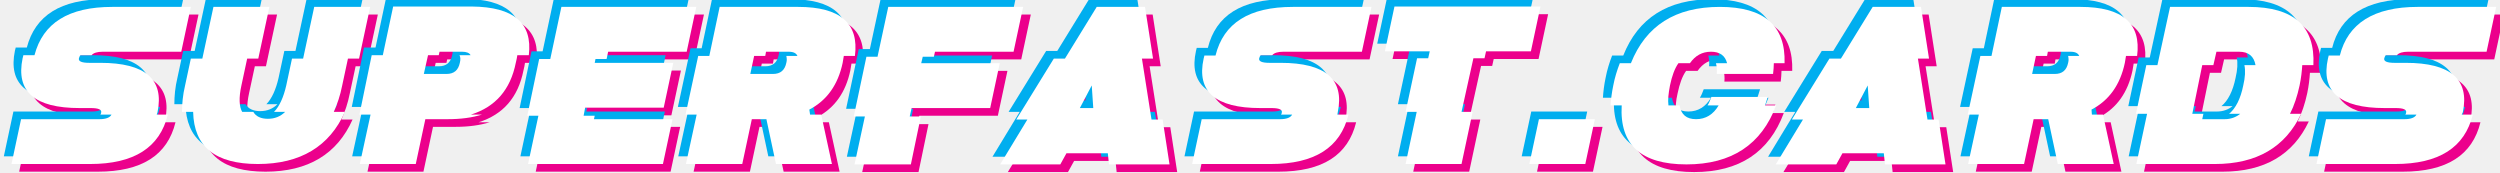
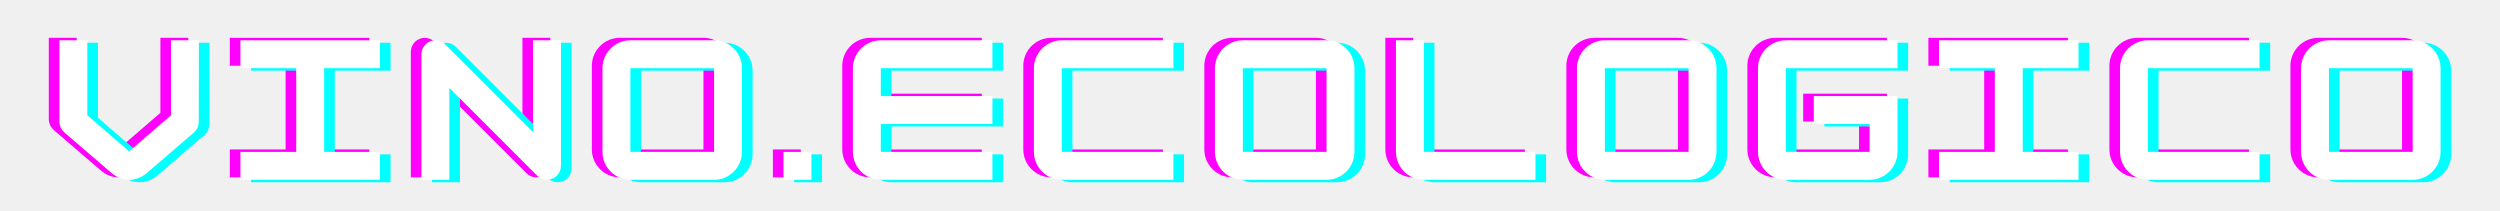
- <svg xmlns="http://www.w3.org/2000/svg" version="1.1" id="Ebene_1" x="0px" y="0px" viewBox="0 0 652.4 45" style="enable-background:new 0 0 652.4 45;" xml:space="preserve">
-   <style type="text/css">
- 	.st0{fill:#EC008C;}
- 	.st1{fill:#00AEEF;}
- 	.st2{fill:#FFFFFF;}
- </style>
-   <g>
-     <path class="st0" d="M42.9,31.9h2.9c-2.1,8.6-8.8,12.9-20.3,12.9H5l2.5-11.7H28c1.6,0,2.7-0.4,3.1-1.2h-2.9   c0.1-0.2,0.2-0.3,0.2-0.5c0.2-0.8-0.7-1.2-2.7-1.2h-2.9C11,30.2,6.1,25.9,7.9,17.2C8,17,8,16.7,8.1,16.4H11   C13.2,8,19.9,3.8,31.3,3.8h20.5l-2.5,11.7H28.8c-1.4,0-2.4,0.3-2.9,0.9h-2.9c-0.2,0.2-0.3,0.5-0.4,0.8c-0.2,0.8,0.7,1.2,2.7,1.2   h2.9c11.7,0,16.7,4.3,14.9,12.9L42.9,31.9z" />
-     <path class="st0" d="M54.8,17.3l2.9-13.5h14.6l-2.9,13.5h-2.9l-1.5,7c-0.7,3.2-0.6,5.5,0.2,6.9h2.9c0.7,1.2,2,1.8,3.8,1.8   c1.8,0,3.3-0.6,4.5-1.8h-2.9c1.4-1.4,2.5-3.8,3.2-6.9l1.5-7h2.9l2.9-13.5h14.6l-2.9,13.5h-2.9l-1.5,7c-0.5,2.6-1.3,4.9-2.2,6.9h2.9   c-4,9-11.6,13.6-22.7,13.6c-11.1,0-16.7-4.5-16.9-13.6h-2.9c0-2.1,0.2-4.4,0.8-6.9l1.5-7H54.8z" />
-     <path class="st0" d="M124.9,31.9h2.9c-2.6,0.8-5.5,1.2-8.9,1.2h-5.9l-2.5,11.7H95.9l2.8-12.9h-2.9L99,16.4h2.9l2.7-12.7h20.5   C136.1,3.8,141,8,140,16.4H137c-0.1,0.6-0.2,1.3-0.4,2C135.2,25.4,131.3,29.9,124.9,31.9z M113.7,16.4l-1.1,4.9h5.9   c2,0,3.1-1,3.5-2.9c0.2-0.8,0.2-1.5-0.1-2h2.9c-0.3-0.6-1.1-0.9-2.2-0.9h-5.9l-0.2,0.9H113.7z" />
-     <path class="st0" d="M154.3,32.2h2.9l-0.2,0.9h20.5l-2.5,11.7h-35.2l2.7-12.6h-2.9l3.1-14.8h2.9l2.9-13.6h35.2l-2.5,11.7h-20.5   l-0.4,1.9h-2.9l-0.2,1h20.5l-2.5,11.7h-20.5L154.3,32.2z" />
-     <path class="st0" d="M213.4,31.9h2.9l2.8,12.9h-14.6l-2.5-11.7h-3.8l-2.5,11.7H181l2.8-12.9h-2.9l3.3-15.3h2.9l2.7-12.8h20.5   c11,0,15.9,4.3,14.8,12.8h-2.9c-0.1,0.6-0.2,1.2-0.3,1.8c-1.2,5.7-4.1,9.8-8.7,12.2L213.4,31.9z M198.8,16.6l-1,4.7h5.9   c2,0,3.1-1,3.5-2.9c0.2-0.7,0.1-1.3,0-1.8h2.9c-0.3-0.7-1-1.1-2.3-1.1h-5.9l-0.2,1.1H198.8z" />
-     <path class="st0" d="M239.4,32.4h2.9l-2.6,12.5H225l2.7-12.5h-2.9l3.3-15.6h2.9l2.8-13h35.2l-2.5,11.7h-20.5l-0.3,1.3h-2.9   l-0.4,1.7h20.5l-2.5,11.7h-20.5L239.4,32.4z" />
-     <path class="st0" d="M279.9,17.3l8.3-13.5h12.6l2.1,13.5h-2.9l2.5,15.9h2.9l1.8,11.7h-15.8l-0.3-2.9h-10.8l-1.6,2.9H263l7.1-11.7   h-2.9l9.8-15.9H279.9z M287.3,30.2l-0.4-5.9l-3.1,5.9H287.3z" />
-     <path class="st0" d="M351,31.9h2.9c-2.1,8.6-8.8,12.9-20.3,12.9h-20.5l2.5-11.7h20.5c1.6,0,2.7-0.4,3.1-1.2h-2.9   c0.1-0.2,0.2-0.3,0.2-0.5c0.2-0.8-0.7-1.2-2.7-1.2h-2.9c-11.7,0-16.7-4.3-14.8-12.9c0.1-0.3,0.1-0.5,0.2-0.8h2.9   C321.3,8,328,3.8,339.4,3.8h20.5l-2.5,11.7h-20.5c-1.4,0-2.4,0.3-2.9,0.9H331c-0.2,0.2-0.3,0.5-0.4,0.8c-0.2,0.8,0.7,1.2,2.7,1.2   h2.9c11.7,0,16.7,4.3,14.9,12.9L351,31.9z" />
-     <path class="st0" d="M383.4,31.2h2.9l-2.9,13.6h-14.6l2.9-13.6h-2.9l3-14h2.9l0.4-1.8h-11.7l2.5-11.7h38.1l-2.5,11.7h-11.7   l-0.4,1.8h-2.9L383.4,31.2z" />
-     <path class="st0" d="M418.2,33.1l-2.5,11.7h-14.6l2.5-11.7H418.2z" />
-     <path class="st0" d="M464.9,18.5c0,0.9-0.1,1.8-0.2,2.8h-14.7c0.1-1.1,0-2-0.2-2.8h2.9c-0.5-2-1.9-3-4.2-3s-4.1,1-5.5,3H440   c-1,1.4-1.7,3.4-2.2,5.8c-0.5,2.1-0.6,3.8-0.4,5.2h2.9c0.4,2.4,1.8,3.6,4.3,3.6c2.5,0,4.5-1.2,5.9-3.6h-2.9c0.4-0.6,0.7-1.4,1-2.2   h14.7c-0.2,0.8-0.5,1.5-0.7,2.2h2.9c-3.8,10.2-11.6,15.4-23.4,15.4s-17.5-5.1-16.9-15.4h-2.9c0.1-1.6,0.3-3.3,0.7-5.2   c0.4-2.1,1-4,1.7-5.8h2.9c3.9-9.8,11.6-14.7,23.2-14.7c11.6,0,17.2,4.9,16.9,14.7H464.9z" />
-     <path class="st0" d="M482.4,17.3l8.3-13.5h12.6l2.1,13.5h-2.9l2.5,15.9h2.9l1.8,11.7h-15.8l-0.3-2.9h-10.8l-1.6,2.9h-15.8l7.1-11.7   h-2.9l9.8-15.9H482.4z M489.8,30.2l-0.4-5.9l-3.1,5.9H489.8z" />
-     <path class="st0" d="M547.9,31.9h2.9l2.8,12.9H539l-2.5-11.7h-3.8l-2.5,11.7h-14.6l2.8-12.9h-2.9l3.3-15.3h2.9l2.7-12.8h20.5   c11,0,15.9,4.3,14.8,12.8h-2.9c-0.1,0.6-0.2,1.2-0.3,1.8c-1.2,5.7-4.1,9.8-8.7,12.2L547.9,31.9z M533.3,16.6l-1,4.7h5.9   c2,0,3.1-1,3.5-2.9c0.2-0.7,0.1-1.3,0-1.8h2.9c-0.3-0.7-1-1.1-2.3-1.1h-5.9l-0.2,1.1H533.3z" />
-     <path class="st0" d="M599.6,31.7h2.9c-4.1,8.7-11.6,13.1-22.5,13.1h-20.5l2.8-13.1h-2.9l2.7-12.7h2.9l3.3-15.2h20.5   c11.8,0,17.4,5.1,16.9,15.2h-2.9c-0.1,1.6-0.3,3.4-0.7,5.3C601.5,27.1,600.7,29.5,599.6,31.7z M574.1,31.7h2.9l-0.3,1.4h5.9   c1.5,0,2.9-0.5,4-1.4h-2.9c1.7-1.4,3-3.9,3.7-7.4c0.5-2.1,0.6-3.9,0.3-5.3h2.9c-0.4-2.3-1.8-3.5-4.3-3.5h-5.9l-0.8,3.5h-2.9   L574.1,31.7z" />
-     <path class="st0" d="M644.4,31.9h2.9c-2.1,8.6-8.8,12.9-20.3,12.9h-20.5l2.5-11.7h20.5c1.6,0,2.7-0.4,3.1-1.2h-2.9   c0.1-0.2,0.2-0.3,0.2-0.5c0.2-0.8-0.7-1.2-2.7-1.2h-2.9c-11.7,0-16.7-4.3-14.8-12.9c0.1-0.3,0.1-0.5,0.2-0.8h2.9   c2.1-8.4,8.9-12.7,20.3-12.7h20.5l-2.5,11.7h-20.5c-1.4,0-2.4,0.3-2.9,0.9h-2.9c-0.2,0.2-0.3,0.5-0.4,0.8c-0.2,0.8,0.7,1.2,2.7,1.2   h2.9c11.7,0,16.7,4.3,14.9,12.9L644.4,31.9z" />
-   </g>
-   <g>
-     <path class="st1" d="M38.9,27.9h2.9c-2.1,8.6-8.8,12.9-20.3,12.9H1l2.5-11.7H24c1.6,0,2.7-0.4,3.1-1.2h-2.9   c0.1-0.2,0.2-0.3,0.2-0.5c0.2-0.8-0.7-1.2-2.7-1.2h-2.9C7,26.2,2.1,21.9,3.9,13.2C4,13,4,12.7,4.1,12.4H7C9.2,4,15.9-0.2,27.3-0.2   h20.5l-2.5,11.7H24.8c-1.4,0-2.4,0.3-2.9,0.9h-2.9c-0.2,0.2-0.3,0.5-0.4,0.8c-0.2,0.8,0.7,1.2,2.7,1.2h2.9   c11.7,0,16.7,4.3,14.9,12.9L38.9,27.9z" />
-     <path class="st1" d="M50.8,13.3l2.9-13.5h14.6l-2.9,13.5h-2.9l-1.5,7c-0.7,3.2-0.6,5.5,0.2,6.9h2.9c0.7,1.2,2,1.8,3.8,1.8   c1.8,0,3.3-0.6,4.5-1.8h-2.9c1.4-1.4,2.5-3.8,3.2-6.9l1.5-7h2.9l2.9-13.5h14.6l-2.9,13.5h-2.9l-1.5,7c-0.5,2.6-1.3,4.9-2.2,6.9h2.9   c-4,9-11.6,13.6-22.7,13.6c-11.1,0-16.7-4.5-16.9-13.6h-2.9c0-2.1,0.2-4.4,0.8-6.9l1.5-7H50.8z" />
-     <path class="st1" d="M120.9,27.9h2.9c-2.6,0.8-5.5,1.2-8.9,1.2h-5.9l-2.5,11.7H91.9l2.8-12.9h-2.9L95,12.4H98l2.7-12.7h20.5   C132.1-0.2,137,4,136,12.4H133c-0.1,0.6-0.2,1.3-0.4,2C131.2,21.4,127.3,25.9,120.9,27.9z M109.7,12.4l-1.1,4.9h5.9   c2,0,3.1-1,3.5-2.9c0.2-0.8,0.2-1.5-0.1-2h2.9c-0.3-0.6-1.1-0.9-2.2-0.9h-5.9l-0.2,0.9H109.7z" />
-     <path class="st1" d="M150.3,28.2h2.9l-0.2,0.9h20.5l-2.5,11.7h-35.2l2.7-12.6h-2.9l3.1-14.8h2.9l2.9-13.6h35.2l-2.5,11.7h-20.5   l-0.4,1.9h-2.9l-0.2,1h20.5l-2.5,11.7h-20.5L150.3,28.2z" />
-     <path class="st1" d="M209.4,27.9h2.9l2.8,12.9h-14.6l-2.5-11.7h-3.8l-2.5,11.7H177l2.8-12.9h-2.9l3.3-15.3h2.9l2.7-12.8h20.5   c11,0,15.9,4.3,14.8,12.8h-2.9c-0.1,0.6-0.2,1.2-0.3,1.8c-1.2,5.7-4.1,9.8-8.7,12.2L209.4,27.9z M194.8,12.6l-1,4.7h5.9   c2,0,3.1-1,3.5-2.9c0.2-0.7,0.1-1.3,0-1.8h2.9c-0.3-0.7-1-1.1-2.3-1.1h-5.9l-0.2,1.1H194.8z" />
-     <path class="st1" d="M235.4,28.4h2.9l-2.6,12.5H221l2.7-12.5h-2.9l3.3-15.6h2.9l2.8-13h35.2l-2.5,11.7h-20.5l-0.3,1.3h-2.9   l-0.4,1.7h20.5l-2.5,11.7h-20.5L235.4,28.4z" />
-     <path class="st1" d="M275.9,13.3l8.3-13.5h12.6l2.1,13.5h-2.9l2.5,15.9h2.9l1.8,11.7h-15.8l-0.3-2.9h-10.8l-1.6,2.9H259l7.1-11.7   h-2.9l9.8-15.9H275.9z M283.3,26.2l-0.4-5.9l-3.1,5.9H283.3z" />
-     <path class="st1" d="M347,27.9h2.9c-2.1,8.6-8.8,12.9-20.3,12.9h-20.5l2.5-11.7h20.5c1.6,0,2.7-0.4,3.1-1.2h-2.9   c0.1-0.2,0.2-0.3,0.2-0.5c0.2-0.8-0.7-1.2-2.7-1.2h-2.9c-11.7,0-16.7-4.3-14.8-12.9c0.1-0.3,0.1-0.5,0.2-0.8h2.9   C317.3,4,324-0.2,335.4-0.2h20.5l-2.5,11.7h-20.5c-1.4,0-2.4,0.3-2.9,0.9H327c-0.2,0.2-0.3,0.5-0.4,0.8c-0.2,0.8,0.7,1.2,2.7,1.2   h2.9c11.7,0,16.7,4.3,14.9,12.9L347,27.9z" />
-     <path class="st1" d="M379.4,27.2h2.9l-2.9,13.6h-14.6l2.9-13.6h-2.9l3-14h2.9l0.4-1.8h-11.7l2.5-11.7h38.1l-2.5,11.7h-11.7   l-0.4,1.8h-2.9L379.4,27.2z" />
-     <path class="st1" d="M414.2,29.1l-2.5,11.7h-14.6l2.5-11.7H414.2z" />
-     <path class="st1" d="M460.9,14.5c0,0.9-0.1,1.8-0.2,2.8h-14.7c0.1-1.1,0-2-0.2-2.8h2.9c-0.5-2-1.9-3-4.2-3s-4.1,1-5.5,3H436   c-1,1.4-1.7,3.4-2.2,5.8c-0.5,2.1-0.6,3.8-0.4,5.2h2.9c0.4,2.4,1.8,3.6,4.3,3.6c2.5,0,4.5-1.2,5.9-3.6h-2.9c0.4-0.6,0.7-1.4,1-2.2   h14.7c-0.2,0.8-0.5,1.5-0.7,2.2h2.9c-3.8,10.2-11.6,15.4-23.4,15.4s-17.5-5.1-16.9-15.4h-2.9c0.1-1.6,0.3-3.3,0.7-5.2   c0.4-2.1,1-4,1.7-5.8h2.9c3.9-9.8,11.6-14.7,23.2-14.7c11.6,0,17.2,4.9,16.9,14.7H460.9z" />
-     <path class="st1" d="M478.4,13.3l8.3-13.5h12.6l2.1,13.5h-2.9l2.5,15.9h2.9l1.8,11.7h-15.8l-0.3-2.9h-10.8l-1.6,2.9h-15.8l7.1-11.7   h-2.9l9.8-15.9H478.4z M485.8,26.2l-0.4-5.9l-3.1,5.9H485.8z" />
-     <path class="st1" d="M543.9,27.9h2.9l2.8,12.9H535l-2.5-11.7h-3.8l-2.5,11.7h-14.6l2.8-12.9h-2.9l3.3-15.3h2.9l2.7-12.8h20.5   c11,0,15.9,4.3,14.8,12.8h-2.9c-0.1,0.6-0.2,1.2-0.3,1.8c-1.2,5.7-4.1,9.8-8.7,12.2L543.9,27.9z M529.3,12.6l-1,4.7h5.9   c2,0,3.1-1,3.5-2.9c0.2-0.7,0.1-1.3,0-1.8h2.9c-0.3-0.7-1-1.1-2.3-1.1h-5.9l-0.2,1.1H529.3z" />
-     <path class="st1" d="M595.6,27.7h2.9c-4.1,8.7-11.6,13.1-22.5,13.1h-20.5l2.8-13.1h-2.9l2.7-12.7h2.9l3.3-15.2h20.5   c11.8,0,17.4,5.1,16.9,15.2h-2.9c-0.1,1.6-0.3,3.4-0.7,5.3C597.5,23.1,596.7,25.5,595.6,27.7z M570.1,27.7h2.9l-0.3,1.4h5.9   c1.5,0,2.9-0.5,4-1.4h-2.9c1.7-1.4,3-3.9,3.7-7.4c0.5-2.1,0.6-3.9,0.3-5.3h2.9c-0.4-2.3-1.8-3.5-4.3-3.5h-5.9l-0.8,3.5h-2.9   L570.1,27.7z" />
-     <path class="st1" d="M640.4,27.9h2.9c-2.1,8.6-8.8,12.9-20.3,12.9h-20.5l2.5-11.7h20.5c1.6,0,2.7-0.4,3.1-1.2h-2.9   c0.1-0.2,0.2-0.3,0.2-0.5c0.2-0.8-0.7-1.2-2.7-1.2h-2.9c-11.7,0-16.7-4.3-14.8-12.9c0.1-0.3,0.1-0.5,0.2-0.8h2.9   c2.1-8.4,8.9-12.7,20.3-12.7h20.5l-2.5,11.7h-20.5c-1.4,0-2.4,0.3-2.9,0.9h-2.9c-0.2,0.2-0.3,0.5-0.4,0.8c-0.2,0.8,0.7,1.2,2.7,1.2   h2.9c11.7,0,16.7,4.3,14.9,12.9L640.4,27.9z" />
-   </g>
-   <g>
-     <g>
-       <path class="st2" d="M40.9,29.9h2.9c-2.1,8.6-8.8,12.9-20.3,12.9H3l2.5-11.7H26c1.6,0,2.7-0.4,3.1-1.2h-2.9    c0.1-0.2,0.2-0.3,0.2-0.5c0.2-0.8-0.7-1.2-2.7-1.2h-2.9C9,28.2,4.1,23.9,5.9,15.2C6,15,6,14.7,6.1,14.4H9    C11.2,6,17.9,1.8,29.3,1.8h20.5l-2.5,11.7H26.8c-1.4,0-2.4,0.3-2.9,0.9h-2.9c-0.2,0.2-0.3,0.5-0.4,0.8c-0.2,0.8,0.7,1.2,2.7,1.2    h2.9c11.7,0,16.7,4.3,14.9,12.9L40.9,29.9z" />
-     </g>
-     <g>
-       <path class="st2" d="M52.8,15.3l2.9-13.5h14.6l-2.9,13.5h-2.9l-1.5,7c-0.7,3.2-0.6,5.5,0.2,6.9h2.9c0.7,1.2,2,1.8,3.8,1.8    c1.8,0,3.3-0.6,4.5-1.8h-2.9c1.4-1.4,2.5-3.8,3.2-6.9l1.5-7h2.9l2.9-13.5h14.6l-2.9,13.5h-2.9l-1.5,7c-0.5,2.6-1.3,4.9-2.2,6.9    h2.9c-4,9-11.6,13.6-22.7,13.6c-11.1,0-16.7-4.5-16.9-13.6h-2.9c0-2.1,0.2-4.4,0.8-6.9l1.5-7H52.8z" />
-     </g>
-     <g>
-       <path class="st2" d="M122.9,29.9h2.9c-2.6,0.8-5.5,1.2-8.9,1.2h-5.9l-2.5,11.7H93.9l2.8-12.9h-2.9L97,14.4h2.9l2.7-12.7h20.5    C134.1,1.8,139,6,138,14.4H135c-0.1,0.6-0.2,1.3-0.4,2C133.2,23.4,129.3,27.9,122.9,29.9z M111.7,14.4l-1.1,4.9h5.9    c2,0,3.1-1,3.5-2.9c0.2-0.8,0.2-1.5-0.1-2h2.9c-0.3-0.6-1.1-0.9-2.2-0.9h-5.9l-0.2,0.9H111.7z" />
-     </g>
-     <g>
-       <path class="st2" d="M152.3,30.2h2.9l-0.2,0.9h20.5l-2.5,11.7h-35.2l2.7-12.6h-2.9l3.1-14.8h2.9l2.9-13.6h35.2l-2.5,11.7h-20.5    l-0.4,1.9h-2.9l-0.2,1h20.5l-2.5,11.7h-20.5L152.3,30.2z" />
-     </g>
-     <g>
-       <path class="st2" d="M211.4,29.9h2.9l2.8,12.9h-14.6l-2.5-11.7h-3.8l-2.5,11.7H179l2.8-12.9h-2.9l3.3-15.3h2.9l2.7-12.8h20.5    c11,0,15.9,4.3,14.8,12.8h-2.9c-0.1,0.6-0.2,1.2-0.3,1.8c-1.2,5.7-4.1,9.8-8.7,12.2L211.4,29.9z M196.8,14.6l-1,4.7h5.9    c2,0,3.1-1,3.5-2.9c0.2-0.7,0.1-1.3,0-1.8h2.9c-0.3-0.7-1-1.1-2.3-1.1h-5.9l-0.2,1.1H196.8z" />
-     </g>
-     <g>
-       <path class="st2" d="M237.4,30.4h2.9l-2.6,12.5H223l2.7-12.5h-2.9l3.3-15.6h2.9l2.8-13h35.2l-2.5,11.7h-20.5l-0.3,1.3h-2.9    l-0.4,1.7h20.5l-2.5,11.7h-20.5L237.4,30.4z" />
-     </g>
-     <g>
-       <path class="st2" d="M277.9,15.3l8.3-13.5h12.6l2.1,13.5h-2.9l2.5,15.9h2.9l1.8,11.7h-15.8l-0.3-2.9h-10.8l-1.6,2.9H261l7.1-11.7    h-2.9l9.8-15.9H277.9z M285.3,28.2l-0.4-5.9l-3.1,5.9H285.3z" />
-     </g>
-     <g>
-       <path class="st2" d="M349,29.9h2.9c-2.1,8.6-8.8,12.9-20.3,12.9h-20.5l2.5-11.7h20.5c1.6,0,2.7-0.4,3.1-1.2h-2.9    c0.1-0.2,0.2-0.3,0.2-0.5c0.2-0.8-0.7-1.2-2.7-1.2h-2.9c-11.7,0-16.7-4.3-14.8-12.9c0.1-0.3,0.1-0.5,0.2-0.8h2.9    C319.3,6,326,1.8,337.4,1.8h20.5l-2.5,11.7h-20.5c-1.4,0-2.4,0.3-2.9,0.9H329c-0.2,0.2-0.3,0.5-0.4,0.8c-0.2,0.8,0.7,1.2,2.7,1.2    h2.9c11.7,0,16.7,4.3,14.9,12.9L349,29.9z" />
-     </g>
-     <g>
-       <path class="st2" d="M381.4,29.2h2.9l-2.9,13.6h-14.6l2.9-13.6h-2.9l3-14h2.9l0.4-1.8h-11.7l2.5-11.7h38.1l-2.5,11.7h-11.7    l-0.4,1.8h-2.9L381.4,29.2z" />
-     </g>
-     <g>
-       <path class="st2" d="M416.2,31.1l-2.5,11.7h-14.6l2.5-11.7H416.2z" />
-     </g>
-     <g>
-       <path class="st2" d="M462.9,16.5c0,0.9-0.1,1.8-0.2,2.8h-14.7c0.1-1.1,0-2-0.2-2.8h2.9c-0.5-2-1.9-3-4.2-3s-4.1,1-5.5,3H438    c-1,1.4-1.7,3.4-2.2,5.8c-0.4,2.1-0.6,3.8-0.4,5.2h2.9c0.4,2.4,1.8,3.6,4.3,3.6c2.5,0,4.5-1.2,5.9-3.6h-2.9c0.4-0.6,0.7-1.4,1-2.2    h14.7c-0.2,0.8-0.5,1.5-0.7,2.2h2.9c-3.8,10.2-11.6,15.4-23.4,15.4s-17.5-5.1-16.9-15.4h-2.9c0.1-1.6,0.3-3.3,0.7-5.2    c0.4-2.1,1-4,1.7-5.8h2.9c3.9-9.8,11.6-14.7,23.2-14.7c11.6,0,17.2,4.9,16.9,14.7H462.9z" />
-     </g>
-     <g>
-       <path class="st2" d="M480.4,15.3l8.3-13.5h12.6l2.1,13.5h-2.9l2.5,15.9h2.9l1.8,11.7h-15.8l-0.3-2.9h-10.8l-1.6,2.9h-15.8    l7.1-11.7h-2.9l9.8-15.9H480.4z M487.8,28.2l-0.4-5.9l-3.1,5.9H487.8z" />
-     </g>
-     <g>
-       <path class="st2" d="M545.9,29.9h2.9l2.8,12.9H537l-2.5-11.7h-3.8l-2.5,11.7h-14.6l2.8-12.9h-2.9l3.3-15.3h2.9l2.7-12.8h20.5    c11,0,15.9,4.3,14.8,12.8h-2.9c-0.1,0.6-0.2,1.2-0.3,1.8c-1.2,5.7-4.1,9.8-8.7,12.2L545.9,29.9z M531.3,14.6l-1,4.7h5.9    c2,0,3.1-1,3.5-2.9c0.2-0.7,0.1-1.3,0-1.8h2.9c-0.3-0.7-1-1.1-2.3-1.1h-5.9l-0.2,1.1H531.3z" />
-     </g>
-     <g>
-       <path class="st2" d="M597.6,29.7h2.9c-4.1,8.7-11.6,13.1-22.5,13.1h-20.5l2.8-13.1h-2.9l2.7-12.7h2.9l3.3-15.2h20.5    c11.8,0,17.4,5.1,16.9,15.2h-2.9c-0.1,1.6-0.3,3.4-0.7,5.3C599.5,25.1,598.7,27.5,597.6,29.7z M572.1,29.7h2.9l-0.3,1.4h5.9    c1.5,0,2.9-0.5,4-1.4h-2.9c1.7-1.4,3-3.9,3.7-7.4c0.5-2.1,0.6-3.9,0.3-5.3h2.9c-0.4-2.3-1.8-3.5-4.3-3.5h-5.9l-0.8,3.5h-2.9    L572.1,29.7z" />
-     </g>
-     <g>
-       <path class="st2" d="M642.4,29.9h2.9c-2.1,8.6-8.8,12.9-20.3,12.9h-20.5l2.5-11.7h20.5c1.6,0,2.7-0.4,3.1-1.2h-2.9    c0.1-0.2,0.2-0.3,0.2-0.5c0.2-0.8-0.7-1.2-2.7-1.2h-2.9c-11.7,0-16.7-4.3-14.8-12.9c0.1-0.3,0.1-0.5,0.2-0.8h2.9    c2.1-8.4,8.9-12.7,20.3-12.7h20.5l-2.5,11.7h-20.5c-1.4,0-2.4,0.3-2.9,0.9h-2.9c-0.2,0.2-0.3,0.5-0.4,0.8    c-0.2,0.8,0.7,1.2,2.7,1.2h2.9c11.7,0,16.7,4.3,14.9,12.9L642.4,29.9z" />
+ <svg xmlns="http://www.w3.org/2000/svg" width="3800" zoomAndPan="magnify" viewBox="0 0 2850 240" height="320" preserveAspectRatio="xMidYMid meet" version="1.0">
+   <defs>
+     <g />
+   </defs>
+   <g fill="#ff00ff" fill-opacity="1">
+     <g transform="translate(47.67034, 202.1775)">
+       <g>
+         <path d="M 87.477 0 C 94.434 0 101.59 -2.586 107.355 -7.555 L 161.035 -53.68 C 164.812 -57.059 166.801 -61.234 166.801 -66.402 L 167 -159.047 L 135.188 -159.047 L 135.188 -73.559 L 87.477 -32.406 L 39.762 -73.559 L 39.762 -159.047 L 7.953 -159.047 L 7.953 -66.402 C 7.953 -61.43 10.141 -57.059 13.918 -53.68 L 67.594 -7.555 C 73.559 -2.586 80.516 0 87.477 0 Z M 87.477 0 " />
+       </g>
+     </g>
+   </g>
+   <g fill="#ff00ff" fill-opacity="1">
+     <g transform="translate(254.0322, 202.1775)">
+       <g>
+         <path d="M 167 0 L 167 -31.809 L 103.379 -31.809 L 103.379 -127.238 L 167 -127.238 L 167 -159.047 L 7.953 -159.047 L 7.953 -127.238 L 71.57 -127.238 L 71.57 -31.809 L 7.953 -31.809 L 7.953 0 Z M 167 0 " />
+       </g>
+     </g>
+   </g>
+   <g fill="#ff00ff" fill-opacity="1">
+     <g transform="translate(460.394, 202.1775)">
+       <g>
+         <path d="M 39.762 0 L 39.762 -104.77 L 139.762 -4.77 C 142.742 -1.789 146.719 0 151.094 0 C 159.84 0 167 -7.156 167 -15.906 L 167 -159.047 L 135.188 -159.047 L 135.188 -54.273 L 35.188 -154.273 C 32.207 -157.258 28.23 -159.047 23.855 -159.047 C 15.109 -159.047 7.953 -151.891 7.953 -143.141 L 7.953 0 Z M 39.762 0 " />
+       </g>
+     </g>
+   </g>
+   <g fill="#ff00ff" fill-opacity="1">
+     <g transform="translate(666.7559, 202.1775)">
+       <g>
+         <path d="M 135.188 0 C 152.883 0 167 -14.512 167 -31.809 L 167 -127.238 C 167 -144.73 152.684 -159.047 135.188 -159.047 L 39.762 -159.047 C 22.266 -159.047 7.953 -144.73 7.953 -127.238 L 7.953 -31.809 C 7.953 -14.312 22.266 0 39.762 0 Z M 39.762 -127.238 L 135.188 -127.238 L 135.188 -31.809 L 39.762 -31.809 Z M 39.762 -127.238 " />
+       </g>
+     </g>
+   </g>
+   <g fill="#ff00ff" fill-opacity="1">
+     <g transform="translate(873.1177, 202.1775)">
+       <g>
+         <path d="M 39.762 0 L 39.762 -31.809 L 7.953 -31.809 L 7.953 0 Z M 39.762 0 " />
+       </g>
+     </g>
+   </g>
+   <g fill="#ff00ff" fill-opacity="1">
+     <g transform="translate(952.243, 202.1775)">
+       <g>
+         <path d="M 167 -159.047 L 39.762 -159.047 C 22.266 -159.047 7.953 -144.73 7.953 -127.238 L 7.953 -31.809 C 7.953 -14.312 22.266 0 39.762 0 L 167 0 L 167 -31.809 L 39.762 -31.809 L 39.762 -63.617 L 167 -63.617 L 167 -95.426 L 39.762 -95.426 L 39.762 -127.238 L 167 -127.238 Z M 167 -159.047 " />
+       </g>
+     </g>
+   </g>
+   <g fill="#ff00ff" fill-opacity="1">
+     <g transform="translate(1158.605, 202.1775)">
+       <g>
+         <path d="M 167 0 L 167 -31.809 L 39.762 -31.809 L 39.762 -127.238 L 167 -127.238 L 167 -159.047 L 39.762 -159.047 C 22.266 -159.047 7.953 -144.73 7.953 -127.238 L 7.953 -31.809 C 7.953 -14.312 22.266 0 39.762 0 Z M 167 0 " />
+       </g>
+     </g>
+   </g>
+   <g fill="#ff00ff" fill-opacity="1">
+     <g transform="translate(1364.967, 202.1775)">
+       <g>
+         <path d="M 135.188 0 C 152.883 0 167 -14.512 167 -31.809 L 167 -127.238 C 167 -144.73 152.684 -159.047 135.188 -159.047 L 39.762 -159.047 C 22.266 -159.047 7.953 -144.73 7.953 -127.238 L 7.953 -31.809 C 7.953 -14.312 22.266 0 39.762 0 Z M 39.762 -127.238 L 135.188 -127.238 L 135.188 -31.809 L 39.762 -31.809 Z M 39.762 -127.238 " />
+       </g>
+     </g>
+   </g>
+   <g fill="#ff00ff" fill-opacity="1">
+     <g transform="translate(1571.328, 202.1775)">
+       <g>
+         <path d="M 167 0 L 167 -31.809 L 39.762 -31.809 L 39.762 -159.047 L 7.953 -159.047 L 7.953 -31.809 C 7.953 -14.312 22.266 0 39.762 0 Z M 167 0 " />
+       </g>
+     </g>
+   </g>
+   <g fill="#ff00ff" fill-opacity="1">
+     <g transform="translate(1777.69, 202.1775)">
+       <g>
+         <path d="M 135.188 0 C 152.883 0 167 -14.512 167 -31.809 L 167 -127.238 C 167 -144.73 152.684 -159.047 135.188 -159.047 L 39.762 -159.047 C 22.266 -159.047 7.953 -144.73 7.953 -127.238 L 7.953 -31.809 C 7.953 -14.312 22.266 0 39.762 0 Z M 39.762 -127.238 L 135.188 -127.238 L 135.188 -31.809 L 39.762 -31.809 Z M 39.762 -127.238 " />
+       </g>
+     </g>
+   </g>
+   <g fill="#ff00ff" fill-opacity="1">
+     <g transform="translate(1984.052, 202.1775)">
+       <g>
+         <path d="M 167 -159.047 L 39.762 -159.047 C 22.266 -159.047 7.953 -144.73 7.953 -127.238 L 7.953 -31.809 C 7.953 -14.312 22.266 0 39.762 0 L 135.188 0 C 152.883 0 167 -14.512 167 -31.809 L 167 -95.426 L 71.57 -95.426 L 71.57 -63.617 L 135.188 -63.617 L 135.188 -31.809 L 39.762 -31.809 L 39.762 -127.238 L 167 -127.238 Z M 167 -159.047 " />
+       </g>
+     </g>
+   </g>
+   <g fill="#ff00ff" fill-opacity="1">
+     <g transform="translate(2190.414, 202.1775)">
+       <g>
+         <path d="M 167 0 L 167 -31.809 L 103.379 -31.809 L 103.379 -127.238 L 167 -127.238 L 167 -159.047 L 7.953 -159.047 L 7.953 -127.238 L 71.57 -127.238 L 71.57 -31.809 L 7.953 -31.809 L 7.953 0 Z M 167 0 " />
+       </g>
+     </g>
+   </g>
+   <g fill="#ff00ff" fill-opacity="1">
+     <g transform="translate(2396.776, 202.1775)">
+       <g>
+         <path d="M 167 0 L 167 -31.809 L 39.762 -31.809 L 39.762 -127.238 L 167 -127.238 L 167 -159.047 L 39.762 -159.047 C 22.266 -159.047 7.953 -144.73 7.953 -127.238 L 7.953 -31.809 C 7.953 -14.312 22.266 0 39.762 0 Z M 167 0 " />
+       </g>
+     </g>
+   </g>
+   <g fill="#ff00ff" fill-opacity="1">
+     <g transform="translate(2603.138, 202.1775)">
+       <g>
+         <path d="M 135.188 0 C 152.883 0 167 -14.512 167 -31.809 L 167 -127.238 C 167 -144.73 152.684 -159.047 135.188 -159.047 L 39.762 -159.047 C 22.266 -159.047 7.953 -144.73 7.953 -127.238 L 7.953 -31.809 C 7.953 -14.312 22.266 0 39.762 0 Z M 39.762 -127.238 L 135.188 -127.238 L 135.188 -31.809 L 39.762 -31.809 Z M 39.762 -127.238 " />
+       </g>
+     </g>
+   </g>
+   <g fill="#00ffff" fill-opacity="1">
+     <g transform="translate(71.88432, 207.7678)">
+       <g>
+         <path d="M 87.477 0 C 94.434 0 101.59 -2.586 107.355 -7.555 L 161.035 -53.68 C 164.812 -57.059 166.801 -61.234 166.801 -66.402 L 167 -159.047 L 135.188 -159.047 L 135.188 -73.559 L 87.477 -32.406 L 39.762 -73.559 L 39.762 -159.047 L 7.953 -159.047 L 7.953 -66.402 C 7.953 -61.43 10.141 -57.059 13.918 -53.68 L 67.594 -7.555 C 73.559 -2.586 80.516 0 87.477 0 Z M 87.477 0 " />
+       </g>
+     </g>
+   </g>
+   <g fill="#00ffff" fill-opacity="1">
+     <g transform="translate(278.2462, 207.7678)">
+       <g>
+         <path d="M 167 0 L 167 -31.809 L 103.379 -31.809 L 103.379 -127.238 L 167 -127.238 L 167 -159.047 L 7.953 -159.047 L 7.953 -127.238 L 71.57 -127.238 L 71.57 -31.809 L 7.953 -31.809 L 7.953 0 Z M 167 0 " />
+       </g>
+     </g>
+   </g>
+   <g fill="#00ffff" fill-opacity="1">
+     <g transform="translate(484.608, 207.7678)">
+       <g>
+         <path d="M 39.762 0 L 39.762 -104.77 L 139.762 -4.77 C 142.742 -1.789 146.719 0 151.094 0 C 159.84 0 167 -7.156 167 -15.906 L 167 -159.047 L 135.188 -159.047 L 135.188 -54.273 L 35.188 -154.273 C 32.207 -157.258 28.23 -159.047 23.855 -159.047 C 15.109 -159.047 7.953 -151.891 7.953 -143.141 L 7.953 0 Z M 39.762 0 " />
+       </g>
+     </g>
+   </g>
+   <g fill="#00ffff" fill-opacity="1">
+     <g transform="translate(690.9699, 207.7678)">
+       <g>
+         <path d="M 135.188 0 C 152.883 0 167 -14.512 167 -31.809 L 167 -127.238 C 167 -144.73 152.684 -159.047 135.188 -159.047 L 39.762 -159.047 C 22.266 -159.047 7.953 -144.73 7.953 -127.238 L 7.953 -31.809 C 7.953 -14.312 22.266 0 39.762 0 Z M 39.762 -127.238 L 135.188 -127.238 L 135.188 -31.809 L 39.762 -31.809 Z M 39.762 -127.238 " />
+       </g>
+     </g>
+   </g>
+   <g fill="#00ffff" fill-opacity="1">
+     <g transform="translate(897.3317, 207.7678)">
+       <g>
+         <path d="M 39.762 0 L 39.762 -31.809 L 7.953 -31.809 L 7.953 0 Z M 39.762 0 " />
+       </g>
+     </g>
+   </g>
+   <g fill="#00ffff" fill-opacity="1">
+     <g transform="translate(976.457, 207.7678)">
+       <g>
+         <path d="M 167 -159.047 L 39.762 -159.047 C 22.266 -159.047 7.953 -144.73 7.953 -127.238 L 7.953 -31.809 C 7.953 -14.312 22.266 0 39.762 0 L 167 0 L 167 -31.809 L 39.762 -31.809 L 39.762 -63.617 L 167 -63.617 L 167 -95.426 L 39.762 -95.426 L 39.762 -127.238 L 167 -127.238 Z M 167 -159.047 " />
+       </g>
+     </g>
+   </g>
+   <g fill="#00ffff" fill-opacity="1">
+     <g transform="translate(1182.819, 207.7678)">
+       <g>
+         <path d="M 167 0 L 167 -31.809 L 39.762 -31.809 L 39.762 -127.238 L 167 -127.238 L 167 -159.047 L 39.762 -159.047 C 22.266 -159.047 7.953 -144.73 7.953 -127.238 L 7.953 -31.809 C 7.953 -14.312 22.266 0 39.762 0 Z M 167 0 " />
+       </g>
+     </g>
+   </g>
+   <g fill="#00ffff" fill-opacity="1">
+     <g transform="translate(1389.181, 207.7678)">
+       <g>
+         <path d="M 135.188 0 C 152.883 0 167 -14.512 167 -31.809 L 167 -127.238 C 167 -144.73 152.684 -159.047 135.188 -159.047 L 39.762 -159.047 C 22.266 -159.047 7.953 -144.73 7.953 -127.238 L 7.953 -31.809 C 7.953 -14.312 22.266 0 39.762 0 Z M 39.762 -127.238 L 135.188 -127.238 L 135.188 -31.809 L 39.762 -31.809 Z M 39.762 -127.238 " />
+       </g>
+     </g>
+   </g>
+   <g fill="#00ffff" fill-opacity="1">
+     <g transform="translate(1595.542, 207.7678)">
+       <g>
+         <path d="M 167 0 L 167 -31.809 L 39.762 -31.809 L 39.762 -159.047 L 7.953 -159.047 L 7.953 -31.809 C 7.953 -14.312 22.266 0 39.762 0 Z M 167 0 " />
+       </g>
+     </g>
+   </g>
+   <g fill="#00ffff" fill-opacity="1">
+     <g transform="translate(1801.904, 207.7678)">
+       <g>
+         <path d="M 135.188 0 C 152.883 0 167 -14.512 167 -31.809 L 167 -127.238 C 167 -144.73 152.684 -159.047 135.188 -159.047 L 39.762 -159.047 C 22.266 -159.047 7.953 -144.73 7.953 -127.238 L 7.953 -31.809 C 7.953 -14.312 22.266 0 39.762 0 Z M 39.762 -127.238 L 135.188 -127.238 L 135.188 -31.809 L 39.762 -31.809 Z M 39.762 -127.238 " />
+       </g>
+     </g>
+   </g>
+   <g fill="#00ffff" fill-opacity="1">
+     <g transform="translate(2008.266, 207.7678)">
+       <g>
+         <path d="M 167 -159.047 L 39.762 -159.047 C 22.266 -159.047 7.953 -144.73 7.953 -127.238 L 7.953 -31.809 C 7.953 -14.312 22.266 0 39.762 0 L 135.188 0 C 152.883 0 167 -14.512 167 -31.809 L 167 -95.426 L 71.57 -95.426 L 71.57 -63.617 L 135.188 -63.617 L 135.188 -31.809 L 39.762 -31.809 L 39.762 -127.238 L 167 -127.238 Z M 167 -159.047 " />
+       </g>
+     </g>
+   </g>
+   <g fill="#00ffff" fill-opacity="1">
+     <g transform="translate(2214.628, 207.7678)">
+       <g>
+         <path d="M 167 0 L 167 -31.809 L 103.379 -31.809 L 103.379 -127.238 L 167 -127.238 L 167 -159.047 L 7.953 -159.047 L 7.953 -127.238 L 71.57 -127.238 L 71.57 -31.809 L 7.953 -31.809 L 7.953 0 Z M 167 0 " />
+       </g>
+     </g>
+   </g>
+   <g fill="#00ffff" fill-opacity="1">
+     <g transform="translate(2420.99, 207.7678)">
+       <g>
+         <path d="M 167 0 L 167 -31.809 L 39.762 -31.809 L 39.762 -127.238 L 167 -127.238 L 167 -159.047 L 39.762 -159.047 C 22.266 -159.047 7.953 -144.73 7.953 -127.238 L 7.953 -31.809 C 7.953 -14.312 22.266 0 39.762 0 Z M 167 0 " />
+       </g>
+     </g>
+   </g>
+   <g fill="#00ffff" fill-opacity="1">
+     <g transform="translate(2627.352, 207.7678)">
+       <g>
+         <path d="M 135.188 0 C 152.883 0 167 -14.512 167 -31.809 L 167 -127.238 C 167 -144.73 152.684 -159.047 135.188 -159.047 L 39.762 -159.047 C 22.266 -159.047 7.953 -144.73 7.953 -127.238 L 7.953 -31.809 C 7.953 -14.312 22.266 0 39.762 0 Z M 39.762 -127.238 L 135.188 -127.238 L 135.188 -31.809 L 39.762 -31.809 Z M 39.762 -127.238 " />
+       </g>
+     </g>
+   </g>
+   <g fill="#ffffff" fill-opacity="1">
+     <g transform="translate(59.77733, 204.9727)">
+       <g>
+         <path d="M 87.477 0 C 94.434 0 101.59 -2.586 107.355 -7.555 L 161.035 -53.68 C 164.812 -57.059 166.801 -61.234 166.801 -66.402 L 167 -159.047 L 135.188 -159.047 L 135.188 -73.559 L 87.477 -32.406 L 39.762 -73.559 L 39.762 -159.047 L 7.953 -159.047 L 7.953 -66.402 C 7.953 -61.43 10.141 -57.059 13.918 -53.68 L 67.594 -7.555 C 73.559 -2.586 80.516 0 87.477 0 Z M 87.477 0 " />
+       </g>
+     </g>
+   </g>
+   <g fill="#ffffff" fill-opacity="1">
+     <g transform="translate(266.1392, 204.9727)">
+       <g>
+         <path d="M 167 0 L 167 -31.809 L 103.379 -31.809 L 103.379 -127.238 L 167 -127.238 L 167 -159.047 L 7.953 -159.047 L 7.953 -127.238 L 71.57 -127.238 L 71.57 -31.809 L 7.953 -31.809 L 7.953 0 Z M 167 0 " />
+       </g>
+     </g>
+   </g>
+   <g fill="#ffffff" fill-opacity="1">
+     <g transform="translate(472.501, 204.9727)">
+       <g>
+         <path d="M 39.762 0 L 39.762 -104.77 L 139.762 -4.77 C 142.742 -1.789 146.719 0 151.094 0 C 159.84 0 167 -7.156 167 -15.906 L 167 -159.047 L 135.188 -159.047 L 135.188 -54.273 L 35.188 -154.273 C 32.207 -157.258 28.23 -159.047 23.855 -159.047 C 15.109 -159.047 7.953 -151.891 7.953 -143.141 L 7.953 0 Z M 39.762 0 " />
+       </g>
+     </g>
+   </g>
+   <g fill="#ffffff" fill-opacity="1">
+     <g transform="translate(678.8629, 204.9727)">
+       <g>
+         <path d="M 135.188 0 C 152.883 0 167 -14.512 167 -31.809 L 167 -127.238 C 167 -144.73 152.684 -159.047 135.188 -159.047 L 39.762 -159.047 C 22.266 -159.047 7.953 -144.73 7.953 -127.238 L 7.953 -31.809 C 7.953 -14.312 22.266 0 39.762 0 Z M 39.762 -127.238 L 135.188 -127.238 L 135.188 -31.809 L 39.762 -31.809 Z M 39.762 -127.238 " />
+       </g>
+     </g>
+   </g>
+   <g fill="#ffffff" fill-opacity="1">
+     <g transform="translate(885.2247, 204.9727)">
+       <g>
+         <path d="M 39.762 0 L 39.762 -31.809 L 7.953 -31.809 L 7.953 0 Z M 39.762 0 " />
+       </g>
+     </g>
+   </g>
+   <g fill="#ffffff" fill-opacity="1">
+     <g transform="translate(964.35, 204.9727)">
+       <g>
+         <path d="M 167 -159.047 L 39.762 -159.047 C 22.266 -159.047 7.953 -144.73 7.953 -127.238 L 7.953 -31.809 C 7.953 -14.312 22.266 0 39.762 0 L 167 0 L 167 -31.809 L 39.762 -31.809 L 39.762 -63.617 L 167 -63.617 L 167 -95.426 L 39.762 -95.426 L 39.762 -127.238 L 167 -127.238 Z M 167 -159.047 " />
+       </g>
+     </g>
+   </g>
+   <g fill="#ffffff" fill-opacity="1">
+     <g transform="translate(1170.712, 204.9727)">
+       <g>
+         <path d="M 167 0 L 167 -31.809 L 39.762 -31.809 L 39.762 -127.238 L 167 -127.238 L 167 -159.047 L 39.762 -159.047 C 22.266 -159.047 7.953 -144.73 7.953 -127.238 L 7.953 -31.809 C 7.953 -14.312 22.266 0 39.762 0 Z M 167 0 " />
+       </g>
+     </g>
+   </g>
+   <g fill="#ffffff" fill-opacity="1">
+     <g transform="translate(1377.074, 204.9727)">
+       <g>
+         <path d="M 135.188 0 C 152.883 0 167 -14.512 167 -31.809 L 167 -127.238 C 167 -144.73 152.684 -159.047 135.188 -159.047 L 39.762 -159.047 C 22.266 -159.047 7.953 -144.73 7.953 -127.238 L 7.953 -31.809 C 7.953 -14.312 22.266 0 39.762 0 Z M 39.762 -127.238 L 135.188 -127.238 L 135.188 -31.809 L 39.762 -31.809 Z M 39.762 -127.238 " />
+       </g>
+     </g>
+   </g>
+   <g fill="#ffffff" fill-opacity="1">
+     <g transform="translate(1583.435, 204.9727)">
+       <g>
+         <path d="M 167 0 L 167 -31.809 L 39.762 -31.809 L 39.762 -159.047 L 7.953 -159.047 L 7.953 -31.809 C 7.953 -14.312 22.266 0 39.762 0 Z M 167 0 " />
+       </g>
+     </g>
+   </g>
+   <g fill="#ffffff" fill-opacity="1">
+     <g transform="translate(1789.797, 204.9727)">
+       <g>
+         <path d="M 135.188 0 C 152.883 0 167 -14.512 167 -31.809 L 167 -127.238 C 167 -144.73 152.684 -159.047 135.188 -159.047 L 39.762 -159.047 C 22.266 -159.047 7.953 -144.73 7.953 -127.238 L 7.953 -31.809 C 7.953 -14.312 22.266 0 39.762 0 Z M 39.762 -127.238 L 135.188 -127.238 L 135.188 -31.809 L 39.762 -31.809 Z M 39.762 -127.238 " />
+       </g>
+     </g>
+   </g>
+   <g fill="#ffffff" fill-opacity="1">
+     <g transform="translate(1996.159, 204.9727)">
+       <g>
+         <path d="M 167 -159.047 L 39.762 -159.047 C 22.266 -159.047 7.953 -144.73 7.953 -127.238 L 7.953 -31.809 C 7.953 -14.312 22.266 0 39.762 0 L 135.188 0 C 152.883 0 167 -14.512 167 -31.809 L 167 -95.426 L 71.57 -95.426 L 71.57 -63.617 L 135.188 -63.617 L 135.188 -31.809 L 39.762 -31.809 L 39.762 -127.238 L 167 -127.238 Z M 167 -159.047 " />
+       </g>
+     </g>
+   </g>
+   <g fill="#ffffff" fill-opacity="1">
+     <g transform="translate(2202.521, 204.9727)">
+       <g>
+         <path d="M 167 0 L 167 -31.809 L 103.379 -31.809 L 103.379 -127.238 L 167 -127.238 L 167 -159.047 L 7.953 -159.047 L 7.953 -127.238 L 71.57 -127.238 L 71.57 -31.809 L 7.953 -31.809 L 7.953 0 Z M 167 0 " />
+       </g>
+     </g>
+   </g>
+   <g fill="#ffffff" fill-opacity="1">
+     <g transform="translate(2408.883, 204.9727)">
+       <g>
+         <path d="M 167 0 L 167 -31.809 L 39.762 -31.809 L 39.762 -127.238 L 167 -127.238 L 167 -159.047 L 39.762 -159.047 C 22.266 -159.047 7.953 -144.73 7.953 -127.238 L 7.953 -31.809 C 7.953 -14.312 22.266 0 39.762 0 Z M 167 0 " />
+       </g>
+     </g>
+   </g>
+   <g fill="#ffffff" fill-opacity="1">
+     <g transform="translate(2615.245, 204.9727)">
+       <g>
+         <path d="M 135.188 0 C 152.883 0 167 -14.512 167 -31.809 L 167 -127.238 C 167 -144.73 152.684 -159.047 135.188 -159.047 L 39.762 -159.047 C 22.266 -159.047 7.953 -144.73 7.953 -127.238 L 7.953 -31.809 C 7.953 -14.312 22.266 0 39.762 0 Z M 39.762 -127.238 L 135.188 -127.238 L 135.188 -31.809 L 39.762 -31.809 Z M 39.762 -127.238 " />
+       </g>
    </g>
  </g>
</svg>
